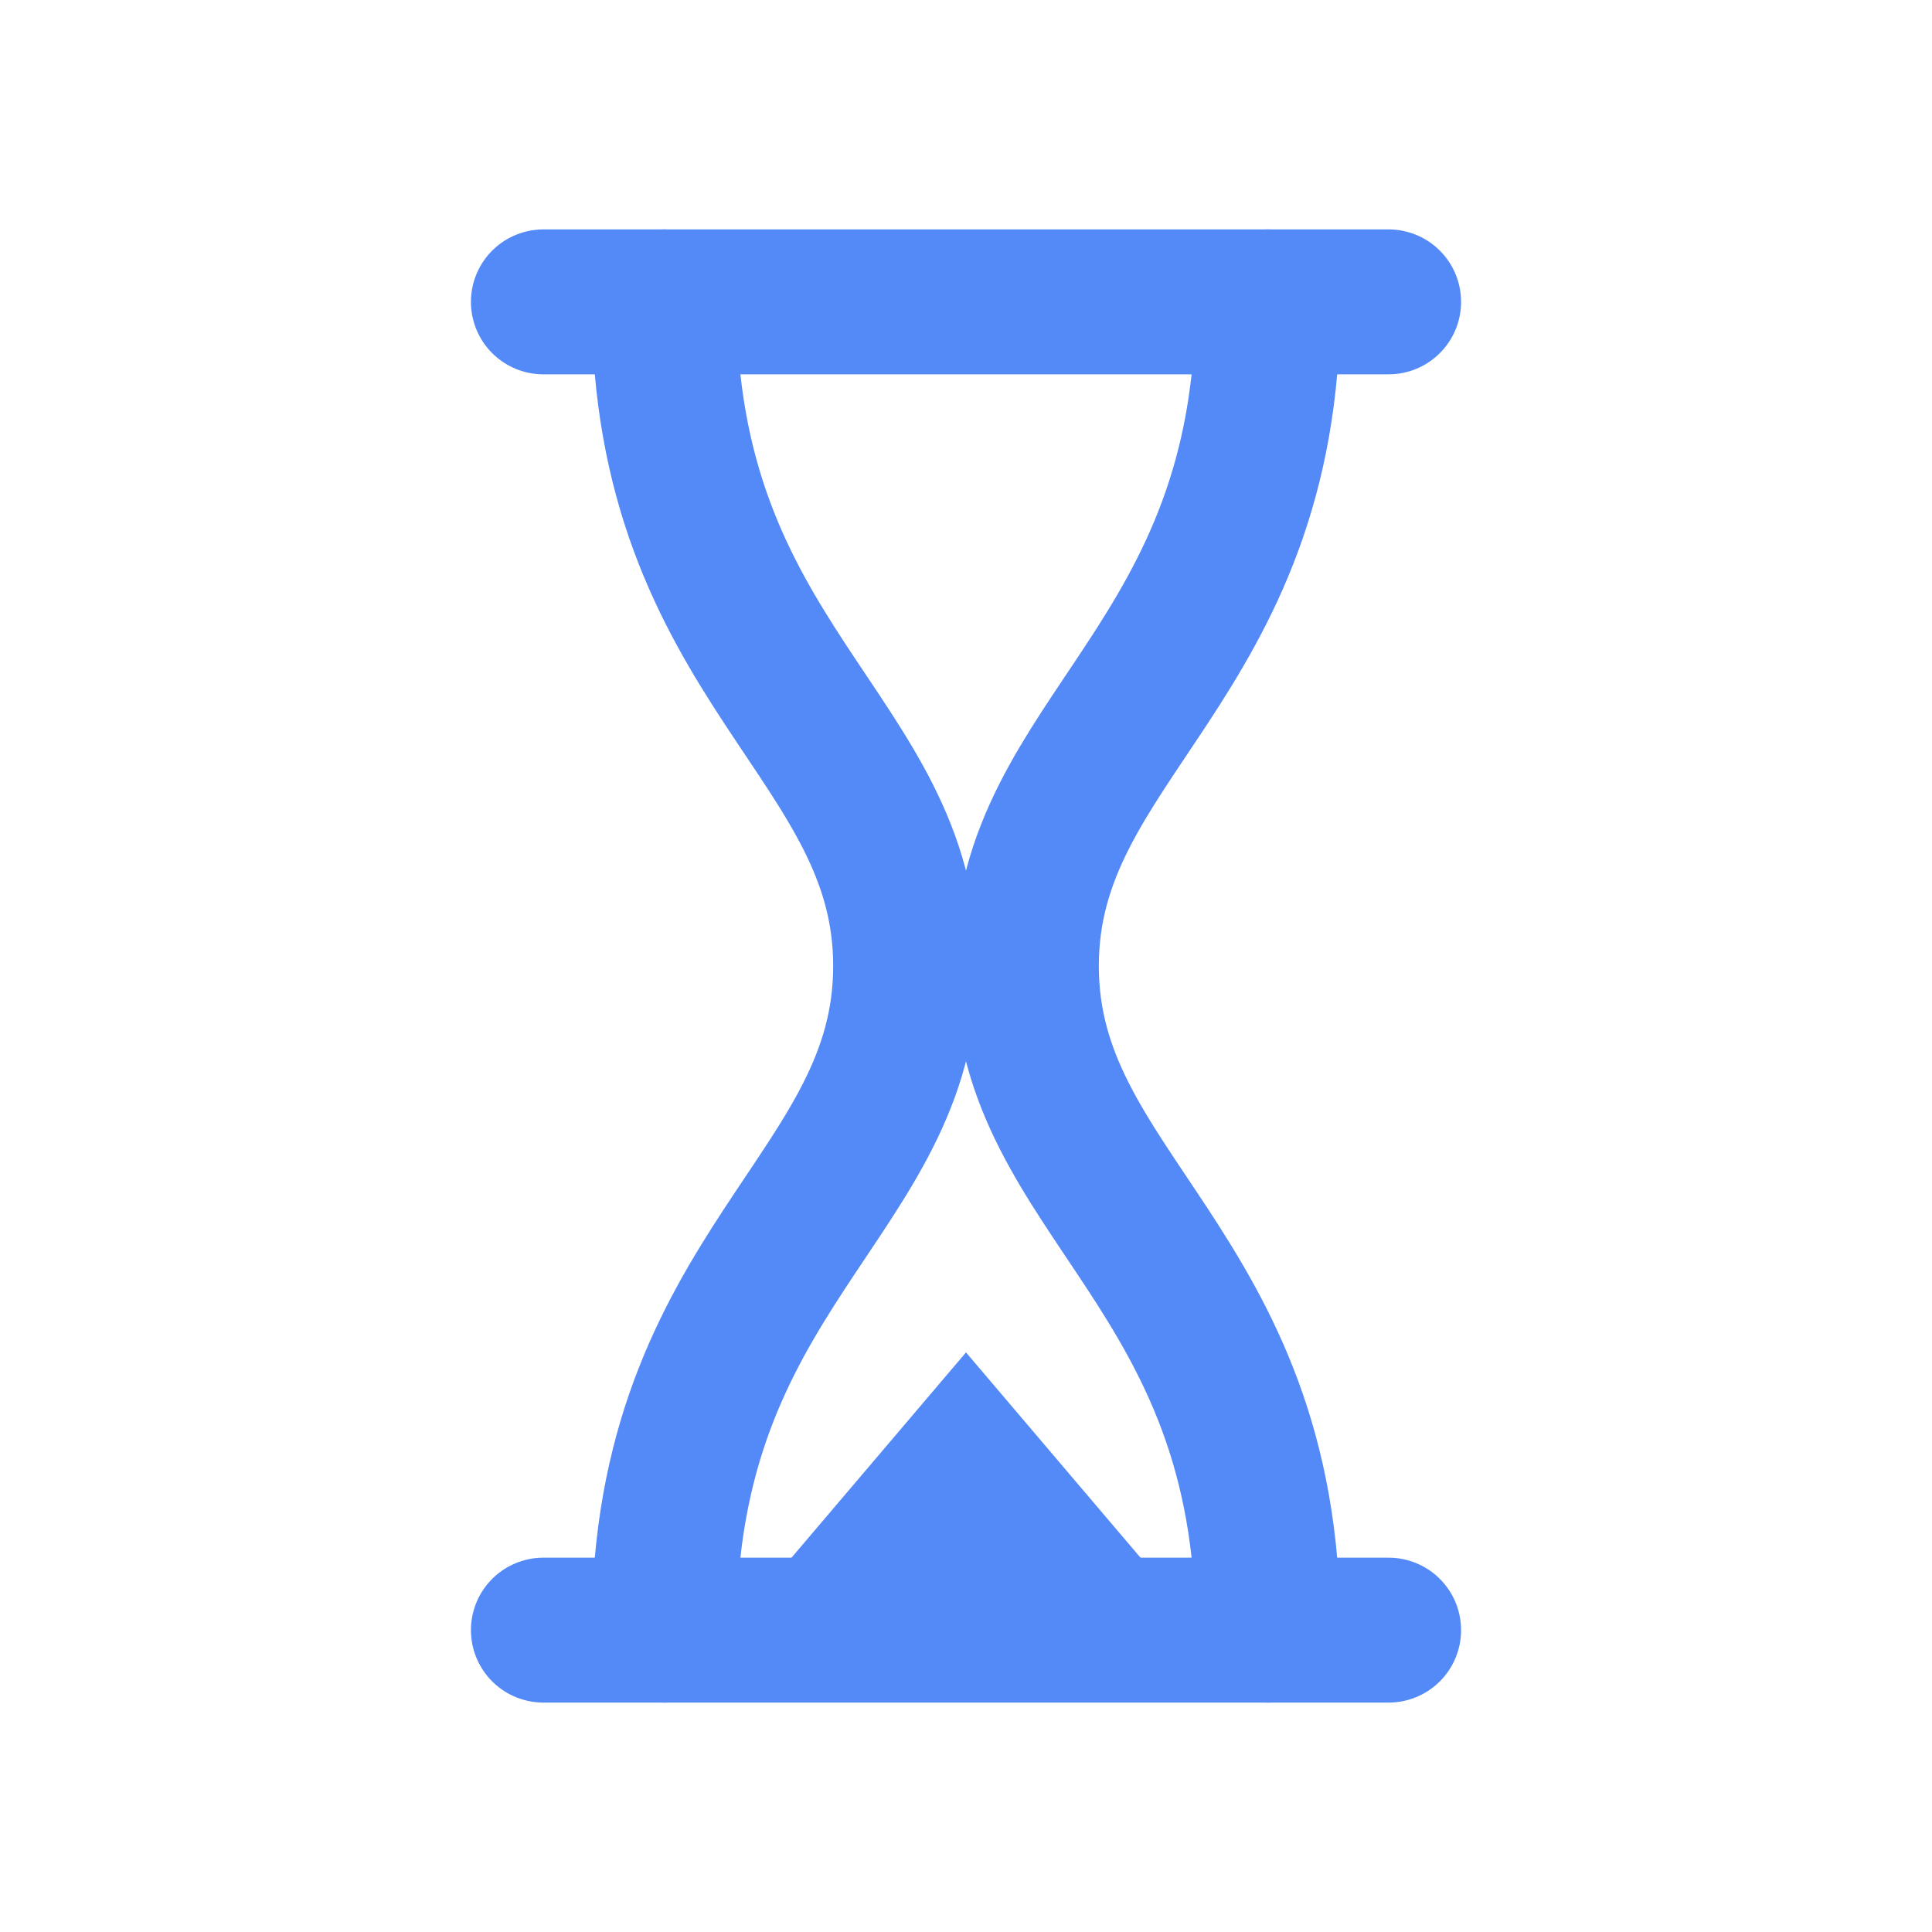
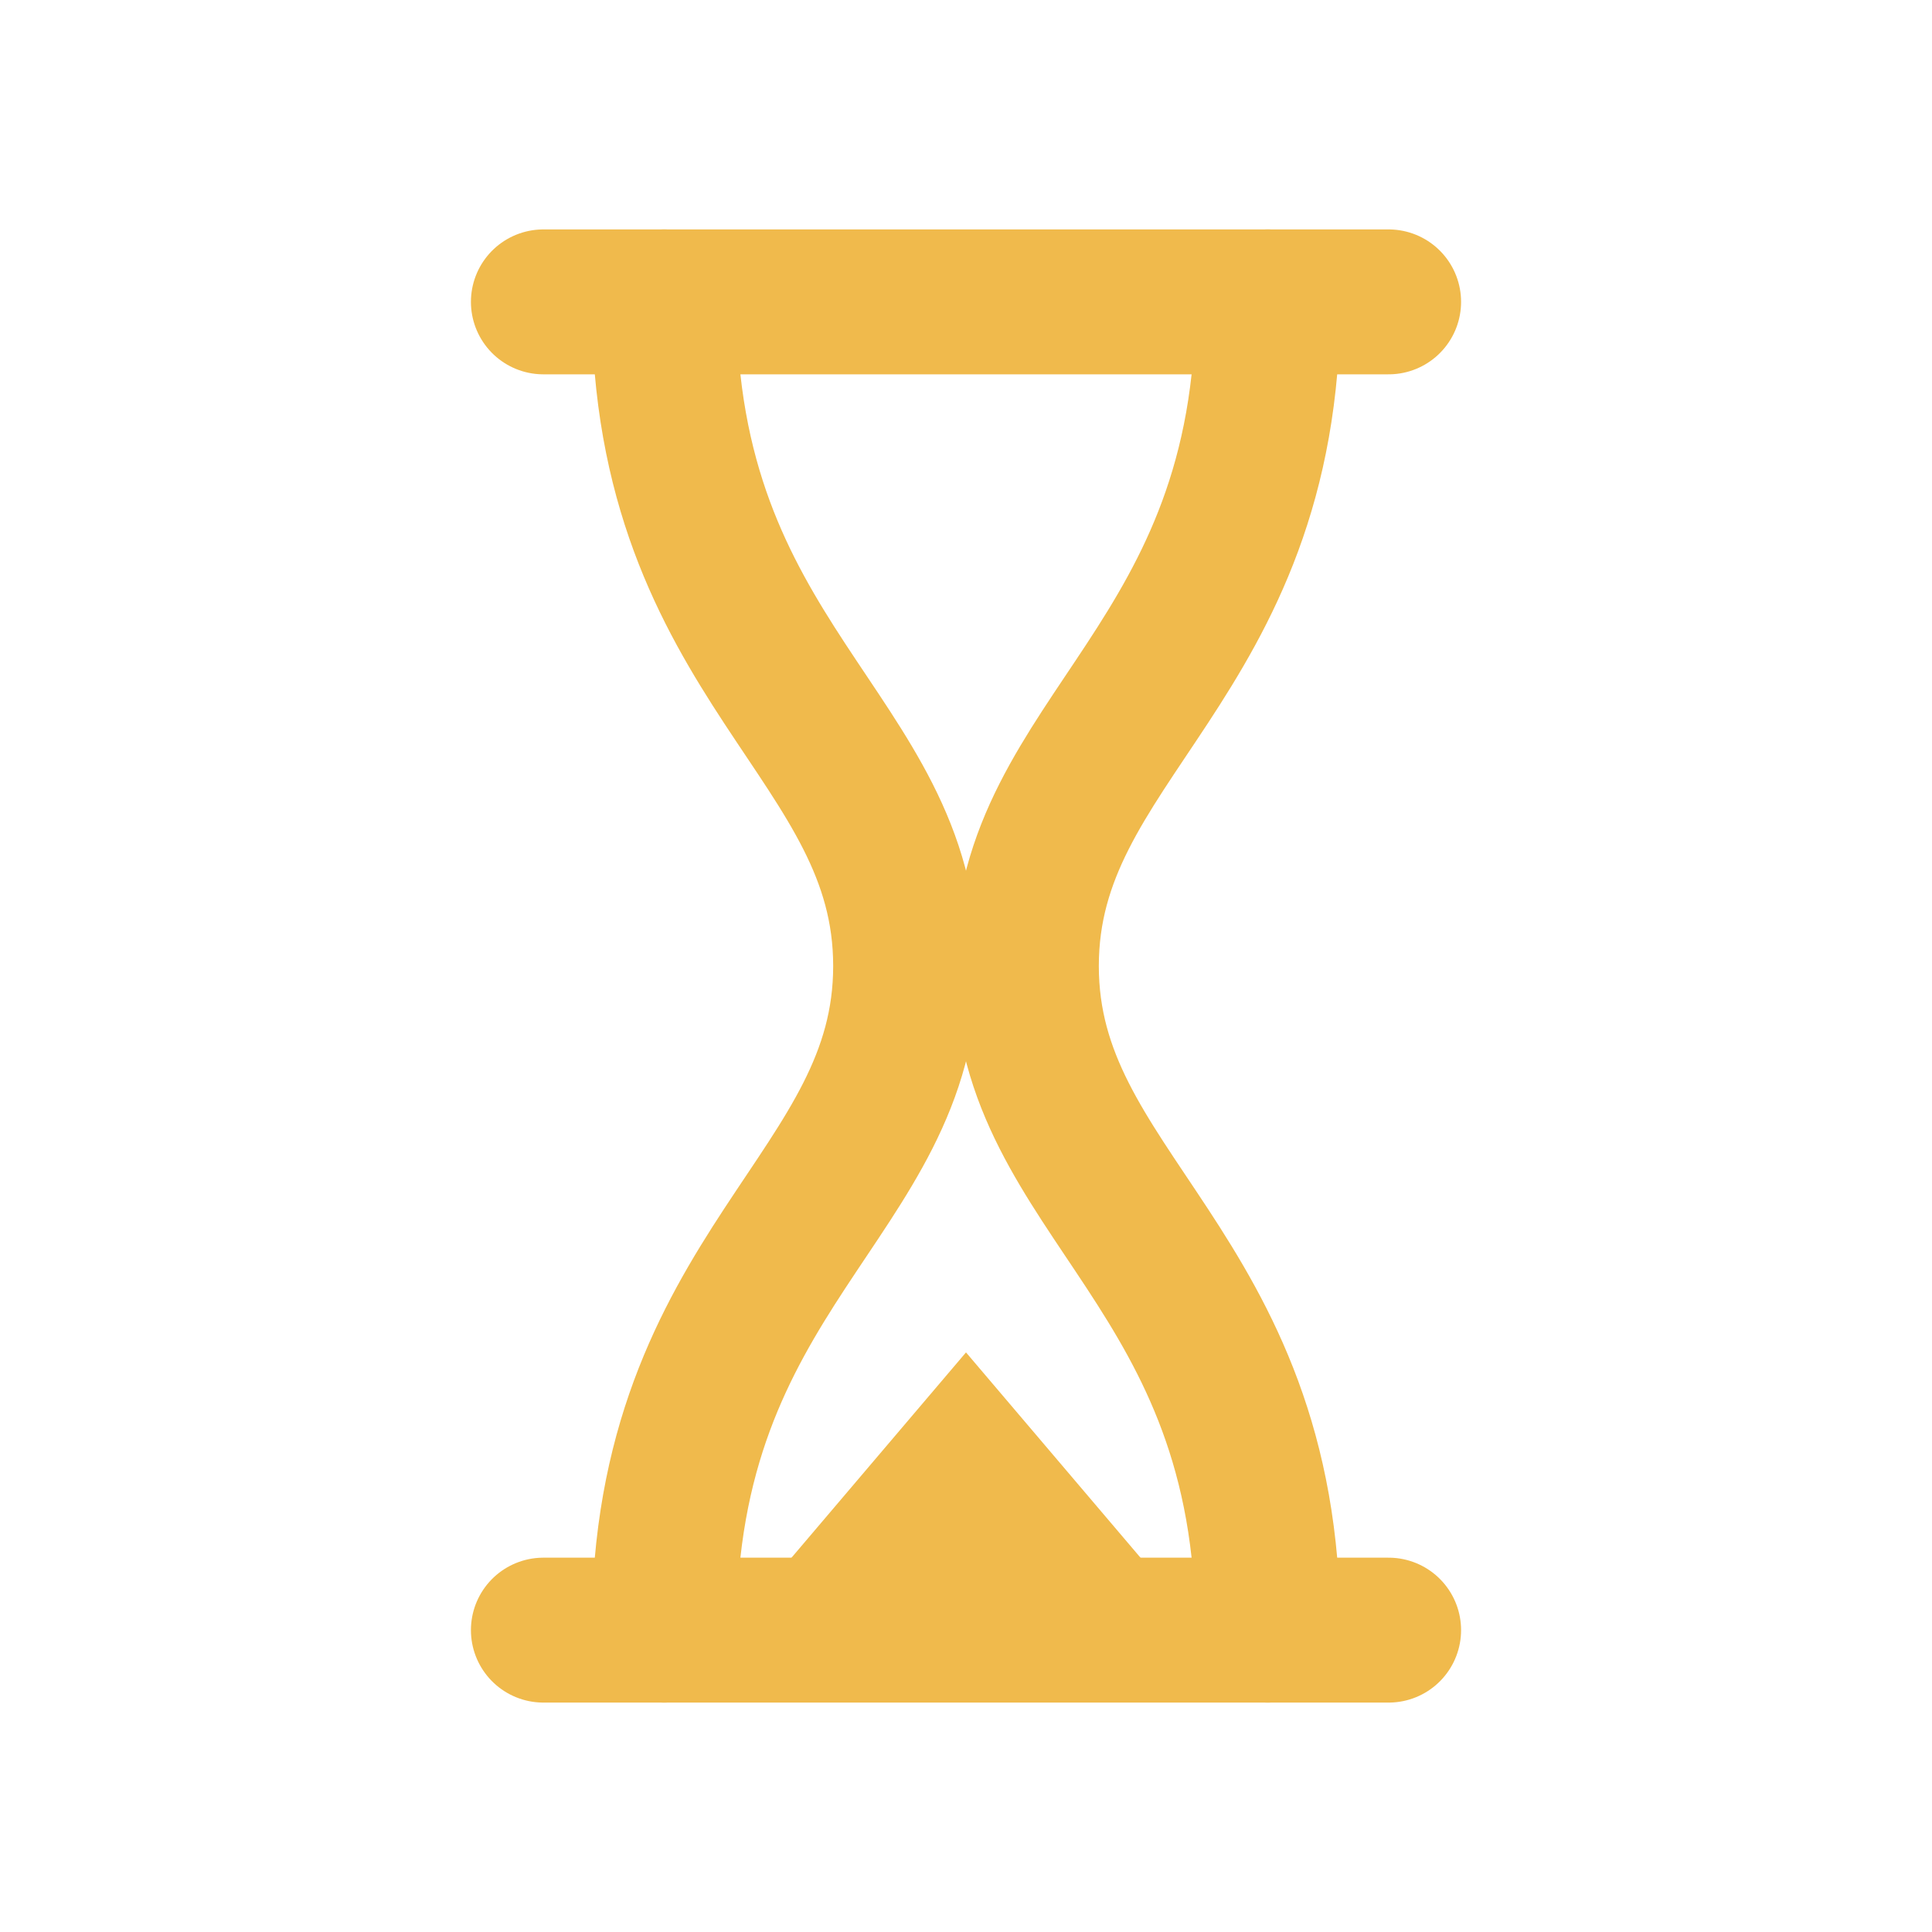
<svg xmlns="http://www.w3.org/2000/svg" width="16" height="16" viewBox="0 0 16 16">
-   <g fill="none" stroke="#548AF7" stroke-width="1.2" stroke-linecap="round" stroke-linejoin="round">
+   <g fill="none" stroke="#F0BA4C" stroke-width="1.2" stroke-linecap="round" stroke-linejoin="round">
    <path d="M4.5 2.5h7M4.5 13.5h7" />
    <path d="M5.5 2.5c0 3 2 3.6 2 5.5s-2 2.5-2 5.5M10.5 2.5c0 3-2 3.6-2 5.5s2 2.5 2 5.5" />
  </g>
-   <path fill="#548AF7" d="M6.3 13.2 8 11.2l1.7 2z" />
+   <path fill="#F0BA4C" d="M6.3 13.2 8 11.2l1.7 2z" />
</svg>
